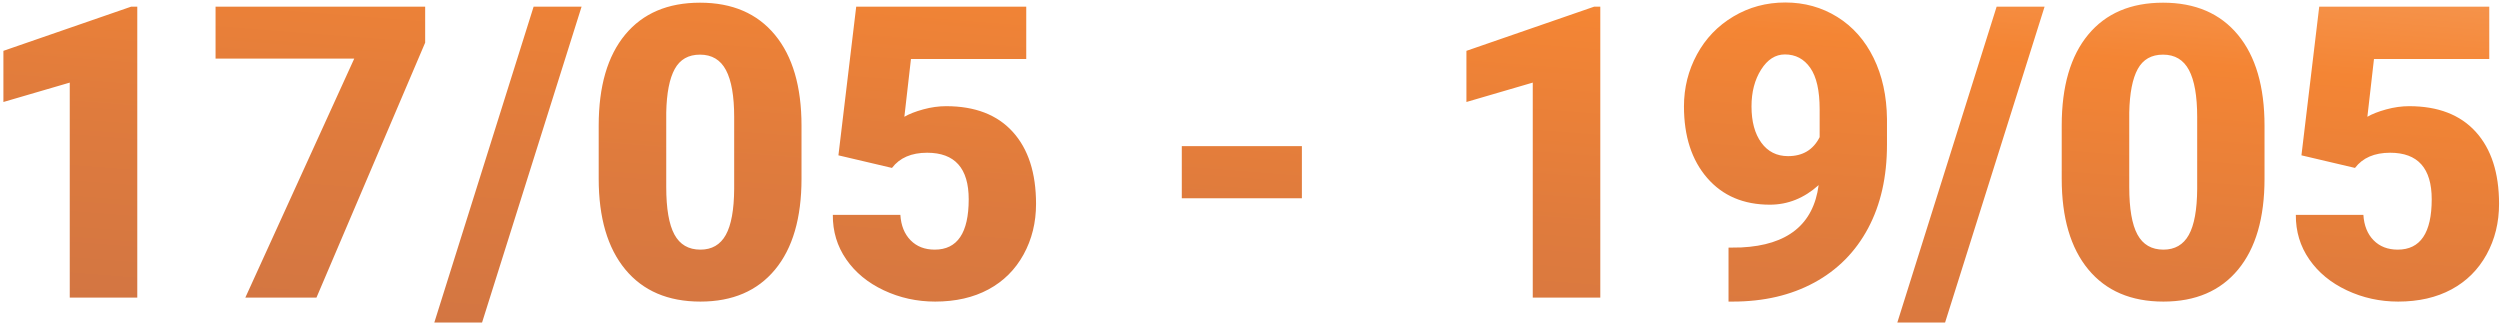
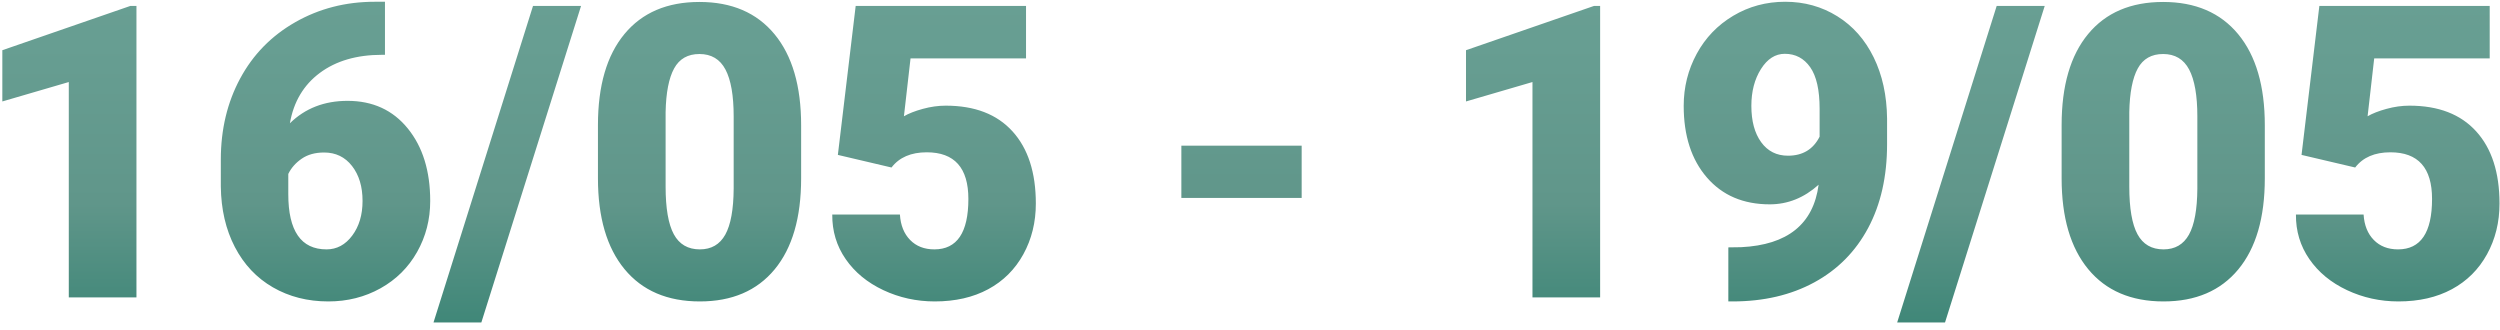
- <svg xmlns="http://www.w3.org/2000/svg" width="309" height="40" viewBox="0 0 309 40">
+ <svg xmlns="http://www.w3.org/2000/svg" width="311" height="41" viewBox="0 0 311 41">
  <defs>
-     <linearGradient id="a" x1="118.525%" x2="0%" y1="-58.407%" y2="132.845%">
-       <stop stop-color="#FAB989" offset="0%" />
-       <stop stop-color="#F48534" offset="36.593%" />
-       <stop stop-color="#DF7B3D" offset="61.88%" />
-       <stop stop-color="#CA7246" offset="100%" />
+     <linearGradient id="a" x1="51.127%" x2="51.127%" y1="-58.407%" y2="137.545%">
+       <stop stop-color="#6DA296" offset="0%" />
+       <stop stop-color="#679E92" offset="36.593%" />
+       <stop stop-color="#60968A" offset="61.88%" />
+       <stop stop-color="#1F7866" offset="100%" />
    </linearGradient>
  </defs>
-   <path fill="url(#a)" fill-rule="evenodd" d="M16.968,36.782 L8.621,36.782 L8.621,10.21 L0.421,12.606 L0.421,6.284 L16.203,0.826 L16.968,0.826 L16.968,36.782 Z M52.551,5.271 L39.115,36.782 L30.323,36.782 L43.783,7.247 L26.643,7.247 L26.643,0.826 L52.551,0.826 L52.551,5.271 Z M59.582,39.868 L53.68,39.868 L65.954,0.826 L71.882,0.826 L59.582,39.868 Z M99.067,22.088 C99.067,26.945 97.976,30.69 95.794,33.324 C93.613,35.958 90.538,37.276 86.57,37.276 C82.569,37.276 79.473,35.95 77.284,33.3 C75.094,30.649 73.999,26.912 73.999,22.088 L73.999,15.519 C73.999,10.663 75.09,6.918 77.271,4.283 C79.453,1.649 82.536,0.332 86.52,0.332 C90.505,0.332 93.592,1.658 95.782,4.308 C97.972,6.959 99.067,10.704 99.067,15.544 L99.067,22.088 Z M90.744,14.458 C90.744,11.873 90.406,9.943 89.731,8.667 C89.056,7.391 87.986,6.753 86.52,6.753 C85.088,6.753 84.047,7.346 83.396,8.531 C82.746,9.716 82.396,11.511 82.347,13.914 L82.347,23.101 C82.347,25.784 82.684,27.747 83.359,28.99 C84.034,30.233 85.104,30.855 86.57,30.855 C87.986,30.855 89.031,30.25 89.706,29.04 C90.381,27.83 90.727,25.932 90.744,23.348 L90.744,14.458 Z M103.629,19.199 L105.827,0.826 L126.844,0.826 L126.844,7.296 L112.594,7.296 L111.779,14.433 C112.372,14.087 113.15,13.783 114.113,13.519 C115.076,13.256 116.019,13.124 116.941,13.124 C120.514,13.124 123.259,14.182 125.177,16.297 C127.096,18.413 128.055,21.38 128.055,25.2 C128.055,27.505 127.54,29.591 126.511,31.46 C125.482,33.328 124.037,34.765 122.177,35.769 C120.316,36.773 118.118,37.276 115.582,37.276 C113.327,37.276 111.211,36.81 109.235,35.88 C107.259,34.95 105.712,33.674 104.592,32.053 C103.472,30.431 102.921,28.599 102.937,26.558 L111.285,26.558 C111.367,27.875 111.787,28.92 112.545,29.694 C113.302,30.468 114.298,30.855 115.533,30.855 C118.332,30.855 119.732,28.781 119.732,24.632 C119.732,20.796 118.019,18.878 114.594,18.878 C112.652,18.878 111.203,19.504 110.248,20.755 L103.629,19.199 Z M160.913,24.508 L146.07,24.508 L146.07,18.063 L160.913,18.063 L160.913,24.508 Z M197.797,36.782 L189.449,36.782 L189.449,10.21 L181.25,12.606 L181.25,6.284 L197.032,0.826 L197.797,0.826 L197.797,36.782 Z M224.785,22.879 C222.99,24.492 220.981,25.299 218.758,25.299 C215.498,25.299 212.913,24.196 211.003,21.989 C209.093,19.783 208.138,16.837 208.138,13.149 C208.138,10.844 208.674,8.704 209.744,6.728 C210.814,4.753 212.316,3.189 214.251,2.036 C216.186,0.884 218.322,0.308 220.66,0.308 C223.031,0.308 225.176,0.904 227.094,2.098 C229.012,3.292 230.506,4.979 231.576,7.16 C232.647,9.342 233.198,11.856 233.231,14.705 L233.231,17.89 C233.231,21.858 232.453,25.299 230.897,28.213 C229.341,31.127 227.123,33.366 224.241,34.93 C221.36,36.494 218.001,37.276 214.165,37.276 L213.646,37.276 L213.646,30.608 L215.227,30.583 C220.956,30.303 224.142,27.735 224.785,22.879 Z M221.006,19.298 C222.817,19.298 224.118,18.516 224.908,16.952 L224.908,13.495 C224.908,11.19 224.521,9.486 223.747,8.383 C222.973,7.28 221.928,6.728 220.611,6.728 C219.442,6.728 218.462,7.354 217.672,8.605 C216.881,9.856 216.486,11.371 216.486,13.149 C216.486,15.026 216.89,16.52 217.696,17.631 C218.503,18.742 219.606,19.298 221.006,19.298 Z M240.411,39.868 L234.508,39.868 L246.783,0.826 L252.71,0.826 L240.411,39.868 Z M279.895,22.088 C279.895,26.945 278.805,30.69 276.623,33.324 C274.441,35.958 271.367,37.276 267.399,37.276 C263.398,37.276 260.302,35.95 258.112,33.3 C255.922,30.649 254.828,26.912 254.828,22.088 L254.828,15.519 C254.828,10.663 255.918,6.918 258.1,4.283 C260.282,1.649 263.365,0.332 267.349,0.332 C271.334,0.332 274.421,1.658 276.611,4.308 C278.801,6.959 279.895,10.704 279.895,15.544 L279.895,22.088 Z M271.572,14.458 C271.572,11.873 271.235,9.943 270.56,8.667 C269.885,7.391 268.815,6.753 267.349,6.753 C265.917,6.753 264.875,7.346 264.225,8.531 C263.575,9.716 263.225,11.511 263.175,13.914 L263.175,23.101 C263.175,25.784 263.513,27.747 264.188,28.99 C264.863,30.233 265.933,30.855 267.399,30.855 C268.815,30.855 269.86,30.25 270.535,29.04 C271.21,27.83 271.556,25.932 271.572,23.348 L271.572,14.458 Z M284.458,19.199 L286.656,0.826 L307.673,0.826 L307.673,7.296 L293.423,7.296 L292.608,14.433 C293.2,14.087 293.978,13.783 294.942,13.519 C295.905,13.256 296.847,13.124 297.769,13.124 C301.342,13.124 304.088,14.182 306.006,16.297 C307.924,18.413 308.883,21.38 308.883,25.2 C308.883,27.505 308.369,29.591 307.34,31.46 C306.311,33.328 304.866,34.765 303.005,35.769 C301.145,36.773 298.947,37.276 296.411,37.276 C294.155,37.276 292.04,36.81 290.064,35.88 C288.088,34.95 286.54,33.674 285.421,32.053 C284.301,30.431 283.75,28.599 283.766,26.558 L292.114,26.558 C292.196,27.875 292.616,28.92 293.373,29.694 C294.131,30.468 295.127,30.855 296.362,30.855 C299.161,30.855 300.56,28.781 300.56,24.632 C300.56,20.796 298.848,18.878 295.423,18.878 C293.48,18.878 292.031,19.504 291.076,20.755 L284.458,19.199 Z" />
+   <path fill="url(#a)" fill-rule="evenodd" d="M16.975,37 L8.558,37 L8.558,10.205 L0.29,12.621 L0.29,6.246 L16.203,0.742 L16.975,0.742 L16.975,37 Z M47.89,0.219 L47.89,6.818 L47.517,6.818 C44.379,6.818 41.802,7.57 39.785,9.072 C37.768,10.574 36.527,12.662 36.062,15.335 C37.954,13.476 40.345,12.546 43.234,12.546 C46.371,12.546 48.87,13.691 50.729,15.982 C52.589,18.273 53.518,21.278 53.518,24.997 C53.518,27.305 52.975,29.421 51.887,31.347 C50.8,33.273 49.281,34.78 47.33,35.867 C45.379,36.954 43.217,37.498 40.843,37.498 C38.27,37.498 35.97,36.913 33.945,35.742 C31.92,34.572 30.343,32.899 29.214,30.725 C28.085,28.55 27.504,26.043 27.47,23.204 L27.47,19.842 C27.47,16.107 28.271,12.749 29.874,9.769 C31.476,6.789 33.762,4.453 36.734,2.759 C39.706,1.066 43.001,0.219 46.62,0.219 L47.89,0.219 Z M40.32,18.971 C39.208,18.971 38.278,19.228 37.531,19.743 C36.784,20.257 36.228,20.888 35.863,21.635 L35.863,24.15 C35.863,28.732 37.448,31.023 40.619,31.023 C41.897,31.023 42.964,30.451 43.819,29.305 C44.674,28.16 45.101,26.724 45.101,24.997 C45.101,23.221 44.666,21.772 43.794,20.652 C42.922,19.531 41.764,18.971 40.32,18.971 Z M59.88,40.113 L53.929,40.113 L66.305,0.742 L72.282,0.742 L59.88,40.113 Z M99.661,22.183 C99.661,27.081 98.561,30.857 96.362,33.514 C94.162,36.17 91.061,37.498 87.06,37.498 C83.026,37.498 79.905,36.162 77.697,33.489 C75.489,30.816 74.385,27.047 74.385,22.183 L74.385,15.559 C74.385,10.662 75.485,6.885 77.685,4.229 C79.884,1.572 82.993,0.244 87.011,0.244 C91.028,0.244 94.141,1.581 96.349,4.253 C98.557,6.926 99.661,10.703 99.661,15.584 L99.661,22.183 Z M91.269,14.488 C91.269,11.882 90.929,9.935 90.248,8.649 C89.567,7.362 88.488,6.719 87.011,6.719 C85.566,6.719 84.516,7.316 83.861,8.512 C83.205,9.707 82.852,11.517 82.802,13.94 L82.802,23.204 C82.802,25.91 83.143,27.89 83.823,29.143 C84.504,30.397 85.583,31.023 87.06,31.023 C88.488,31.023 89.542,30.413 90.223,29.193 C90.904,27.973 91.252,26.06 91.269,23.453 L91.269,14.488 Z M104.23,19.27 L106.446,0.742 L127.638,0.742 L127.638,7.267 L113.27,7.267 L112.448,14.463 C113.045,14.115 113.83,13.808 114.801,13.542 C115.772,13.276 116.723,13.144 117.652,13.144 C121.255,13.144 124.023,14.21 125.957,16.344 C127.891,18.477 128.858,21.469 128.858,25.321 C128.858,27.645 128.34,29.749 127.302,31.634 C126.264,33.518 124.808,34.966 122.932,35.979 C121.056,36.992 118.839,37.498 116.283,37.498 C114.008,37.498 111.875,37.029 109.883,36.091 C107.891,35.153 106.33,33.866 105.201,32.231 C104.072,30.596 103.516,28.749 103.533,26.69 L111.95,26.69 C112.033,28.019 112.456,29.073 113.22,29.853 C113.983,30.633 114.988,31.023 116.233,31.023 C119.055,31.023 120.466,28.932 120.466,24.748 C120.466,20.88 118.74,18.946 115.287,18.946 C113.328,18.946 111.867,19.577 110.904,20.838 L104.23,19.27 Z M161.927,24.624 L146.961,24.624 L146.961,18.124 L161.927,18.124 L161.927,24.624 Z M199.056,37 L190.639,37 L190.639,10.205 L182.371,12.621 L182.371,6.246 L198.284,0.742 L199.056,0.742 L199.056,37 Z M226.236,22.98 C224.426,24.607 222.401,25.42 220.16,25.42 C216.873,25.42 214.266,24.308 212.34,22.083 C210.415,19.859 209.452,16.887 209.452,13.168 C209.452,10.844 209.991,8.686 211.07,6.694 C212.149,4.702 213.664,3.125 215.615,1.962 C217.566,0.8 219.72,0.219 222.077,0.219 C224.468,0.219 226.63,0.821 228.564,2.025 C230.498,3.228 232.005,4.93 233.084,7.13 C234.163,9.329 234.719,11.865 234.752,14.737 L234.752,17.95 C234.752,21.951 233.968,25.42 232.399,28.359 C230.83,31.297 228.593,33.555 225.688,35.132 C222.783,36.709 219.396,37.498 215.528,37.498 L215.005,37.498 L215.005,30.774 L216.599,30.75 C222.376,30.467 225.588,27.877 226.236,22.98 Z M222.426,19.369 C224.252,19.369 225.563,18.581 226.36,17.003 L226.36,13.517 C226.36,11.193 225.97,9.475 225.19,8.362 C224.41,7.25 223.355,6.694 222.027,6.694 C220.849,6.694 219.861,7.325 219.064,8.586 C218.267,9.848 217.869,11.375 217.869,13.168 C217.869,15.061 218.275,16.568 219.089,17.688 C219.902,18.809 221.015,19.369 222.426,19.369 Z M241.961,40.113 L236.009,40.113 L248.386,0.742 L254.362,0.742 L241.961,40.113 Z M281.742,22.183 C281.742,27.081 280.642,30.857 278.442,33.514 C276.243,36.17 273.142,37.498 269.141,37.498 C265.107,37.498 261.986,36.162 259.778,33.489 C257.57,30.816 256.466,27.047 256.466,22.183 L256.466,15.559 C256.466,10.662 257.566,6.885 259.766,4.229 C261.965,1.572 265.074,0.244 269.091,0.244 C273.109,0.244 276.222,1.581 278.43,4.253 C280.638,6.926 281.742,10.703 281.742,15.584 L281.742,22.183 Z M273.35,14.488 C273.35,11.882 273.009,9.935 272.329,8.649 C271.648,7.362 270.569,6.719 269.091,6.719 C267.647,6.719 266.597,7.316 265.941,8.512 C265.286,9.707 264.933,11.517 264.883,13.94 L264.883,23.204 C264.883,25.91 265.223,27.89 265.904,29.143 C266.585,30.397 267.664,31.023 269.141,31.023 C270.569,31.023 271.623,30.413 272.304,29.193 C272.985,27.973 273.333,26.06 273.35,23.453 L273.35,14.488 Z M286.311,19.27 L288.527,0.742 L309.719,0.742 L309.719,7.267 L295.35,7.267 L294.529,14.463 C295.126,14.115 295.911,13.808 296.882,13.542 C297.853,13.276 298.803,13.144 299.733,13.144 C303.336,13.144 306.104,14.21 308.038,16.344 C309.972,18.477 310.939,21.469 310.939,25.321 C310.939,27.645 310.42,29.749 309.383,31.634 C308.345,33.518 306.888,34.966 305.012,35.979 C303.136,36.992 300.92,37.498 298.364,37.498 C296.089,37.498 293.956,37.029 291.964,36.091 C289.971,35.153 288.411,33.866 287.282,32.231 C286.153,30.596 285.597,28.749 285.614,26.69 L294.031,26.69 C294.114,28.019 294.537,29.073 295.301,29.853 C296.064,30.633 297.069,31.023 298.314,31.023 C301.136,31.023 302.547,28.932 302.547,24.748 C302.547,20.88 300.821,18.946 297.367,18.946 C295.408,18.946 293.948,19.577 292.985,20.838 L286.311,19.27 Z" />
</svg>
